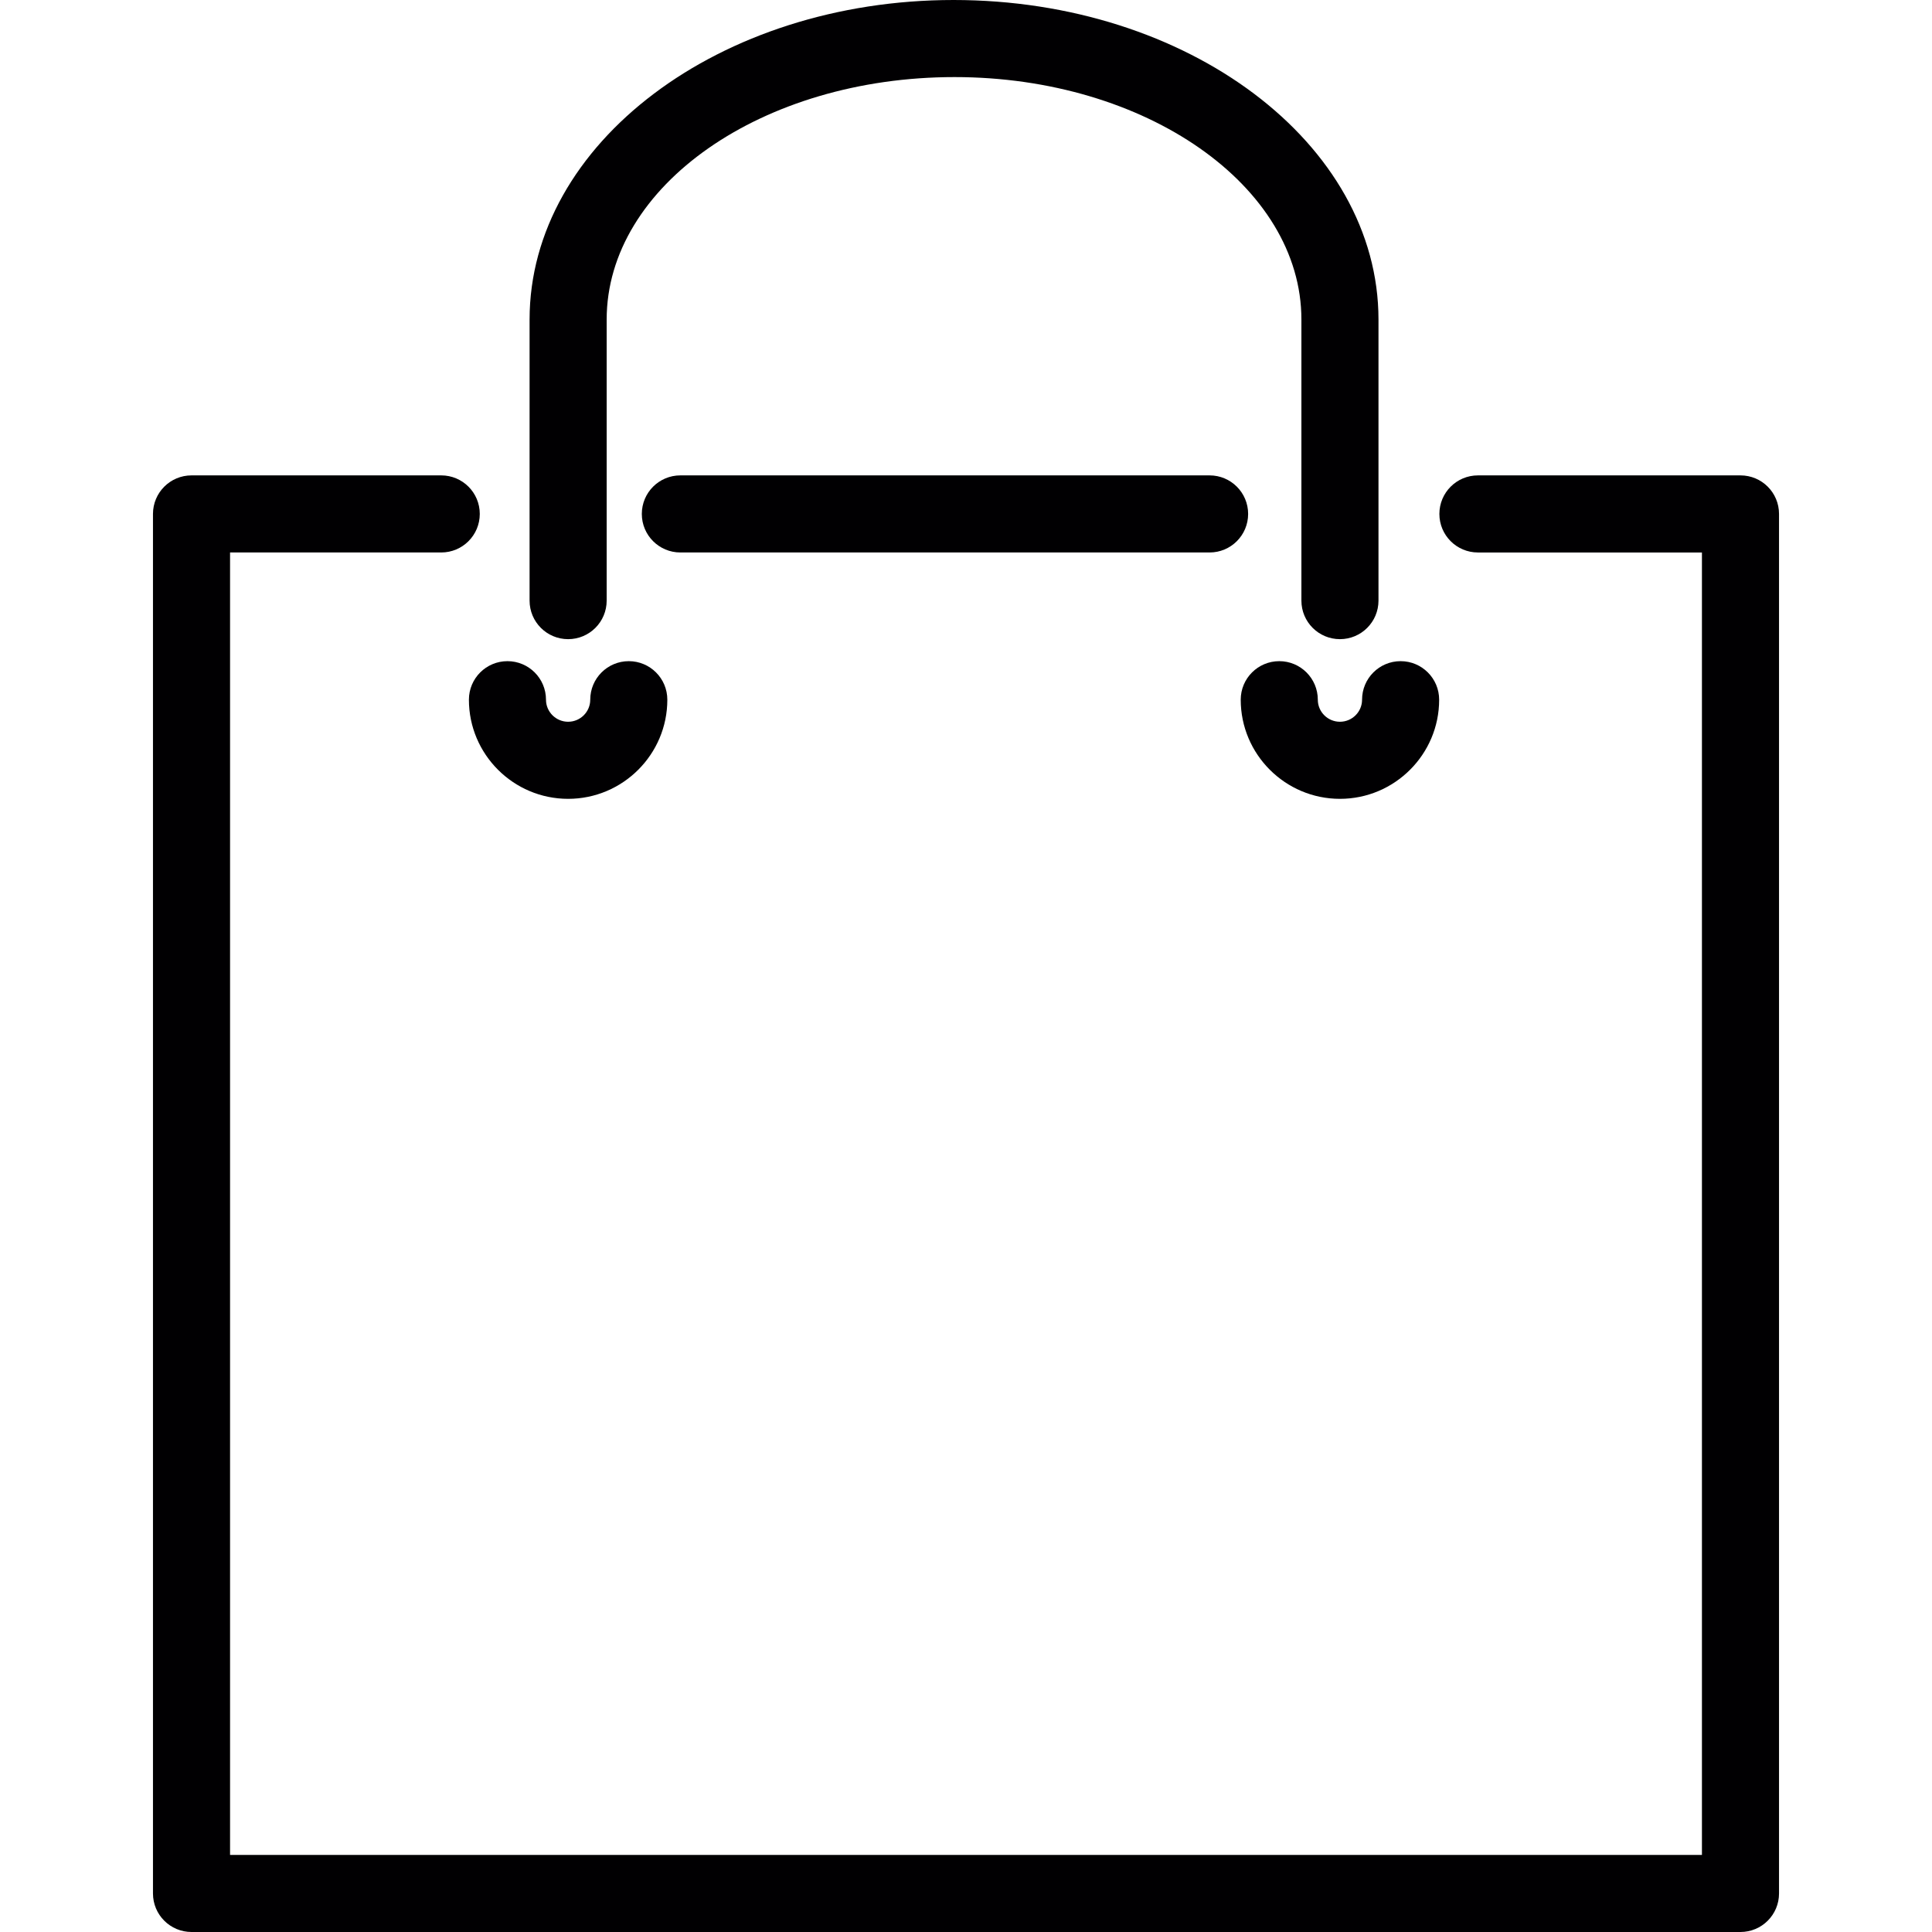
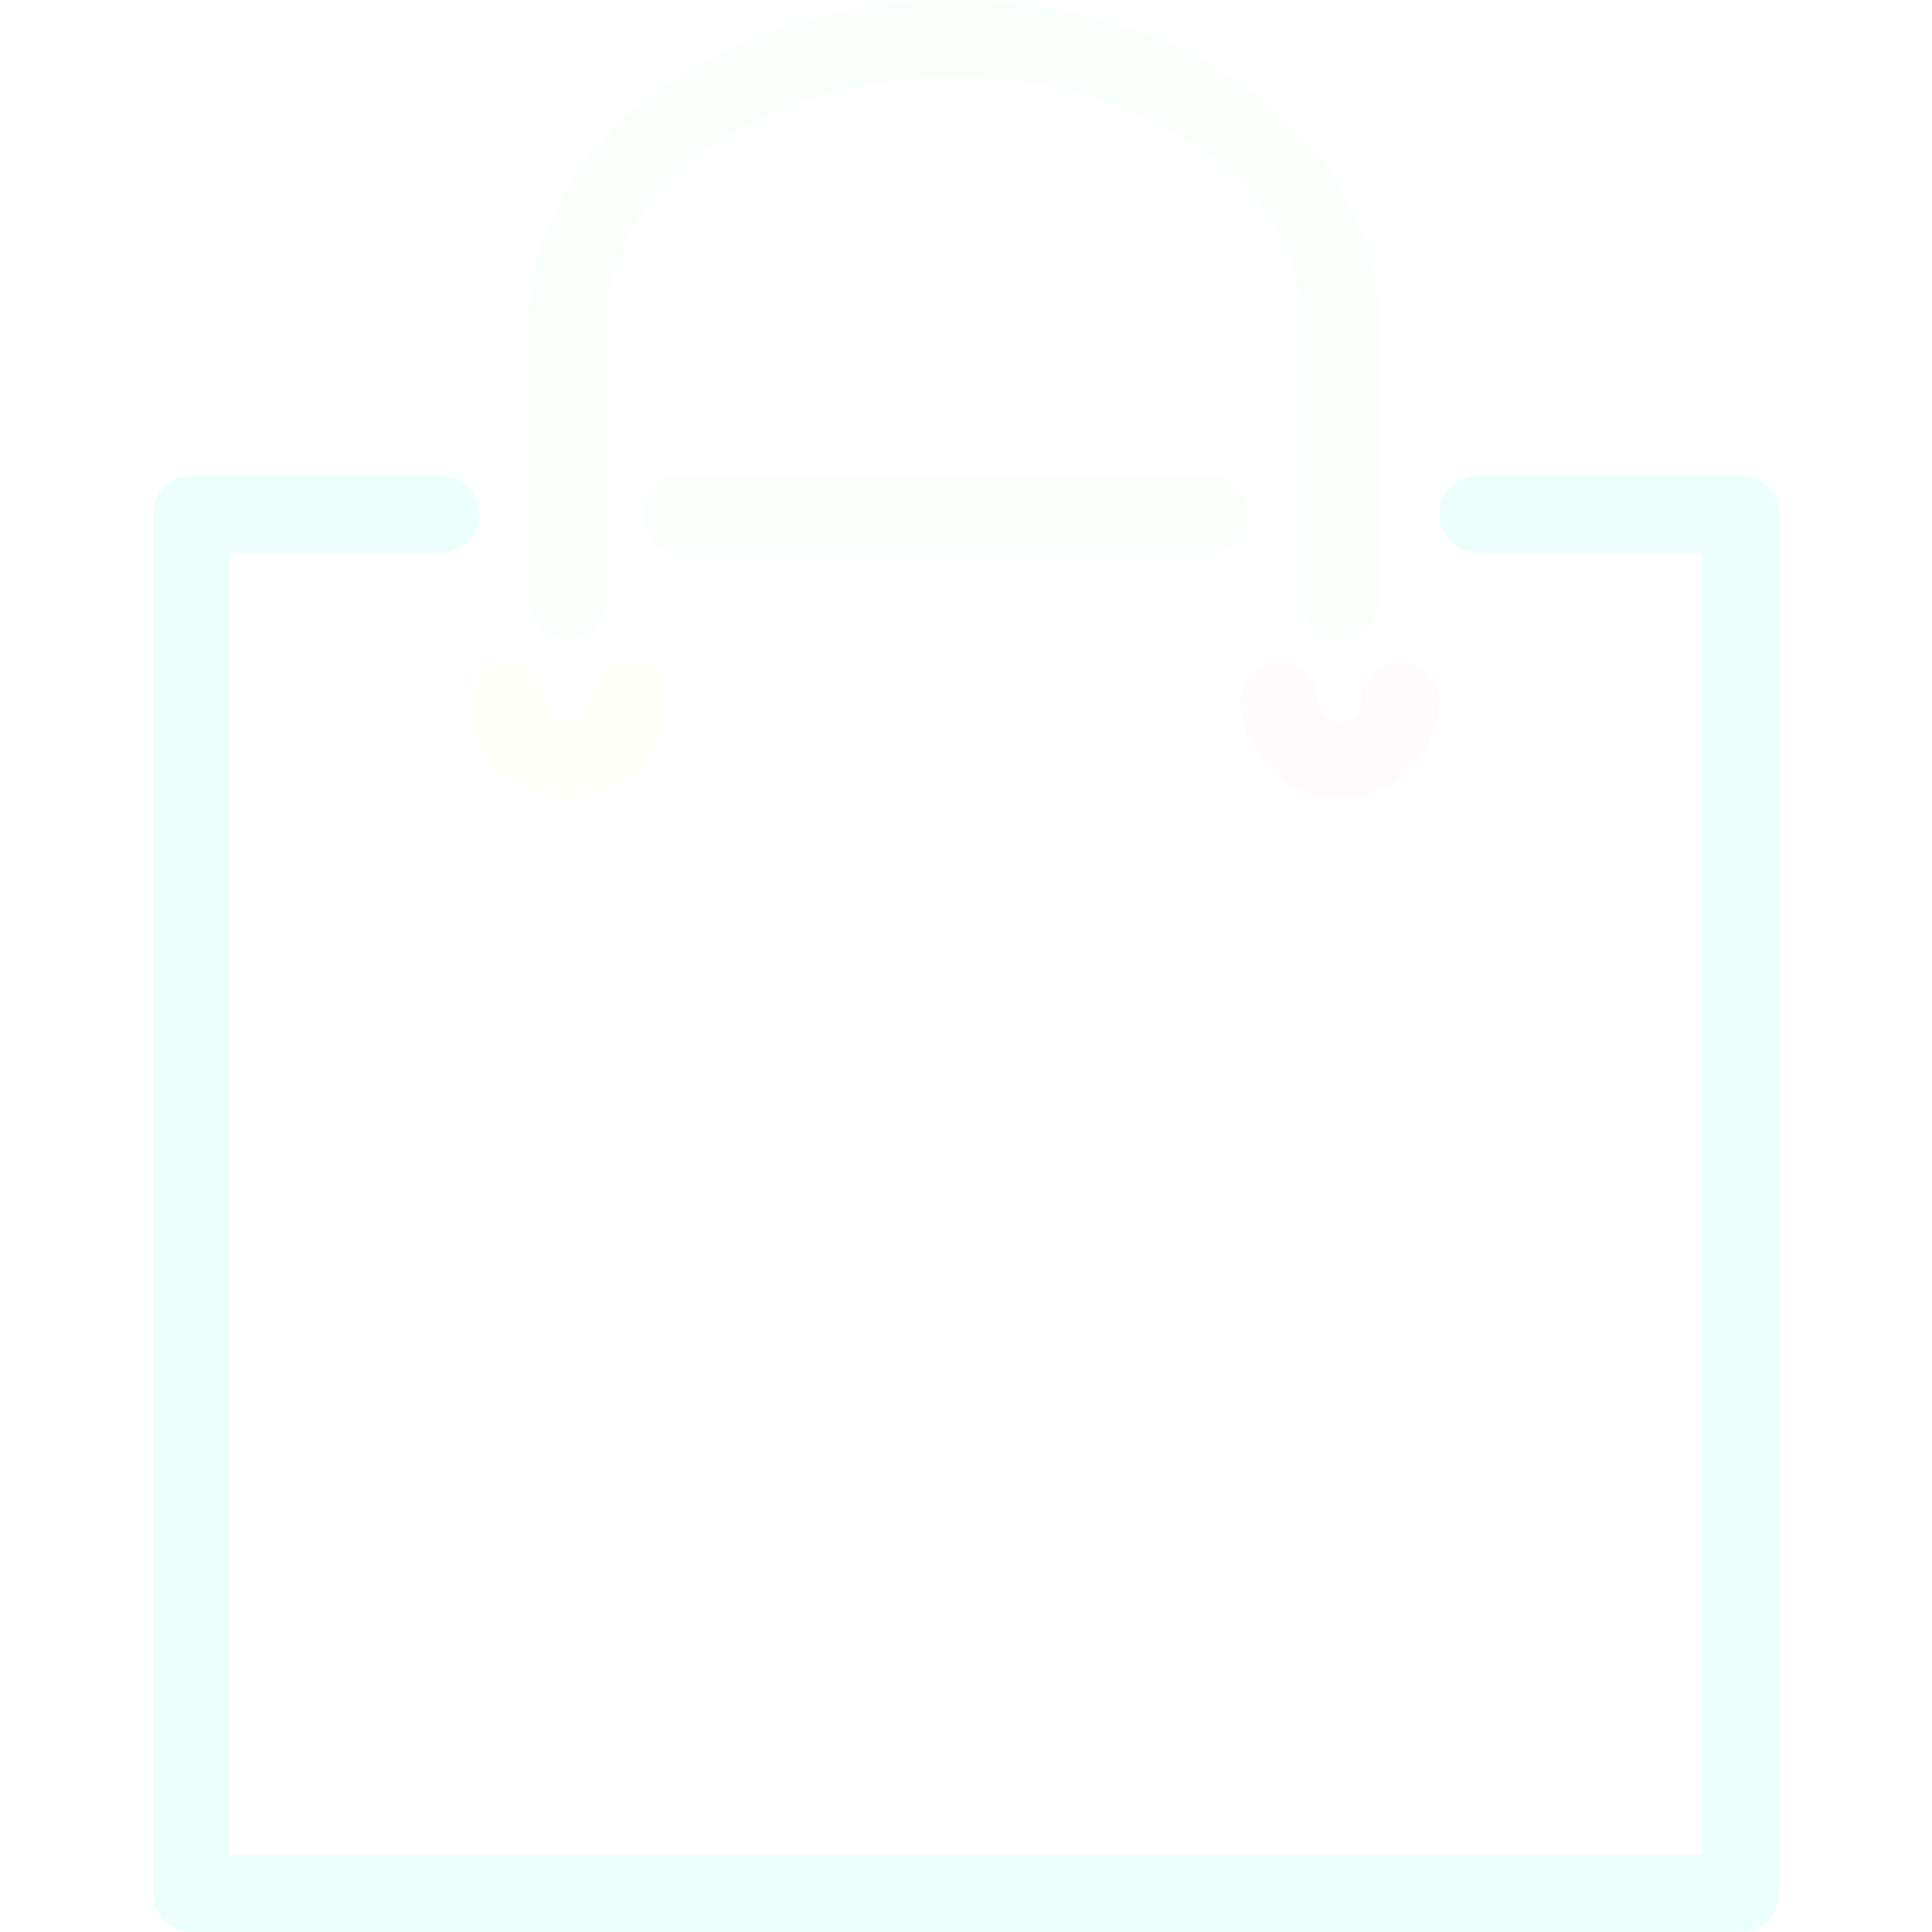
- <svg xmlns="http://www.w3.org/2000/svg" version="1.1" id="Capa_1" x="0px" y="0px" viewBox="0 0 407.453 407.453" style="enable-background:new 0 0 407.453 407.453;" xml:space="preserve">
-   <g>
-     <path style="fill:#010002;" d="M255.099,116.515c4.487,0,8.129-3.633,8.129-8.129c0-4.495-3.642-8.129-8.129-8.129H143.486   c-4.487,0-8.129,3.633-8.129,8.129c0,4.495,3.642,8.129,8.129,8.129H255.099z" />
-     <path style="fill:#010002;" d="M367.062,100.258H311.69c-4.487,0-8.129,3.633-8.129,8.129c0,4.495,3.642,8.129,8.129,8.129h47.243   v274.681H48.519V116.515h44.536c4.487,0,8.129-3.633,8.129-8.129c0-4.495-3.642-8.129-8.129-8.129H40.391   c-4.487,0-8.129,3.633-8.129,8.129v290.938c0,4.495,3.642,8.129,8.129,8.129h326.671c4.487,0,8.129-3.633,8.129-8.129V108.386   C375.191,103.891,371.557,100.258,367.062,100.258z" />
-     <path style="fill:#010002;" d="M282.59,134.796c4.487,0,8.129-3.633,8.129-8.129V67.394C290.718,30.238,250.604,0,201.101,0   c-49.308,0-89.414,30.238-89.414,67.394v59.274c0,4.495,3.642,8.129,8.129,8.129s8.129-3.633,8.129-8.129V67.394   c0-28.198,32.823-51.137,73.36-51.137c40.334,0,73.157,22.939,73.157,51.137v59.274   C274.461,131.163,278.095,134.796,282.59,134.796z" />
-     <path style="fill:#010002;" d="M98.892,147.566c0,11.526,9.389,20.907,20.923,20.907c11.534,0,20.923-9.38,20.923-20.907   c0-4.495-3.642-8.129-8.129-8.129s-8.129,3.633-8.129,8.129c0,2.561-2.089,4.65-4.666,4.65c-2.569,0-4.666-2.089-4.666-4.65   c0-4.495-3.642-8.129-8.129-8.129S98.892,143.071,98.892,147.566z" />
-     <path style="fill:#010002;" d="M282.59,168.473c11.534,0,20.923-9.38,20.923-20.907c0-4.495-3.642-8.129-8.129-8.129   c-4.487,0-8.129,3.633-8.129,8.129c0,2.561-2.089,4.65-4.666,4.65c-2.577,0-4.666-2.089-4.666-4.65   c0-4.495-3.642-8.129-8.129-8.129c-4.487,0-8.129,3.633-8.129,8.129C261.667,159.092,271.055,168.473,282.59,168.473z" />
+ <svg xmlns="http://www.w3.org/2000/svg" id="master-artboard" viewBox="0 0 500 500" width="500px" height="500px">
+   <g transform="matrix(1.227135, 0, 0, 1.227135, 0.000003850349, 7.105427357601002e-15)">
+     <g>
+       <path style="fill: rgb(250, 255, 251);" d="M255.099,116.515c4.487,0,8.129-3.633,8.129-8.129c0-4.495-3.642-8.129-8.129-8.129H143.486   c-4.487,0-8.129,3.633-8.129,8.129c0,4.495,3.642,8.129,8.129,8.129H255.099z" />
+       <path style="fill: rgb(237, 255, 252);" d="M367.062,100.258H311.69c-4.487,0-8.129,3.633-8.129,8.129c0,4.495,3.642,8.129,8.129,8.129h47.243   v274.681H48.519V116.515h44.536c4.487,0,8.129-3.633,8.129-8.129c0-4.495-3.642-8.129-8.129-8.129H40.391   c-4.487,0-8.129,3.633-8.129,8.129v290.938c0,4.495,3.642,8.129,8.129,8.129h326.671c4.487,0,8.129-3.633,8.129-8.129V108.386   C375.191,103.891,371.557,100.258,367.062,100.258z" />
+       <path style="fill: rgb(250, 255, 251);" d="M282.59,134.796c4.487,0,8.129-3.633,8.129-8.129V67.394C290.718,30.238,250.604,0,201.101,0   c-49.308,0-89.414,30.238-89.414,67.394v59.274c0,4.495,3.642,8.129,8.129,8.129s8.129-3.633,8.129-8.129V67.394   c0-28.198,32.823-51.137,73.36-51.137c40.334,0,73.157,22.939,73.157,51.137v59.274   C274.461,131.163,278.095,134.796,282.59,134.796z" />
+       <path style="fill: rgb(255, 255, 250);" d="M98.892,147.566c0,11.526,9.389,20.907,20.923,20.907c11.534,0,20.923-9.38,20.923-20.907   c0-4.495-3.642-8.129-8.129-8.129s-8.129,3.633-8.129,8.129c0,2.561-2.089,4.65-4.666,4.65c-2.569,0-4.666-2.089-4.666-4.65   c0-4.495-3.642-8.129-8.129-8.129S98.892,143.071,98.892,147.566z" />
+       <path style="fill: rgb(255, 250, 252);" d="M282.59,168.473c11.534,0,20.923-9.38,20.923-20.907c0-4.495-3.642-8.129-8.129-8.129   c-4.487,0-8.129,3.633-8.129,8.129c0,2.561-2.089,4.65-4.666,4.65c-2.577,0-4.666-2.089-4.666-4.65   c0-4.495-3.642-8.129-8.129-8.129c-4.487,0-8.129,3.633-8.129,8.129C261.667,159.092,271.055,168.473,282.59,168.473z" />
+     </g>
+     <g>
+ </g>
+     <g>
+ </g>
+     <g>
+ </g>
+     <g>
+ </g>
+     <g>
+ </g>
+     <g>
+ </g>
+     <g>
+ </g>
+     <g>
+ </g>
+     <g>
+ </g>
+     <g>
+ </g>
+     <g>
+ </g>
+     <g>
+ </g>
+     <g>
+ </g>
+     <g>
+ </g>
+     <g>
+ </g>
  </g>
-   <g>
- </g>
-   <g>
- </g>
-   <g>
- </g>
-   <g>
- </g>
-   <g>
- </g>
-   <g>
- </g>
-   <g>
- </g>
-   <g>
- </g>
-   <g>
- </g>
-   <g>
- </g>
-   <g>
- </g>
-   <g>
- </g>
-   <g>
- </g>
-   <g>
- </g>
-   <g>
- </g>
</svg>
